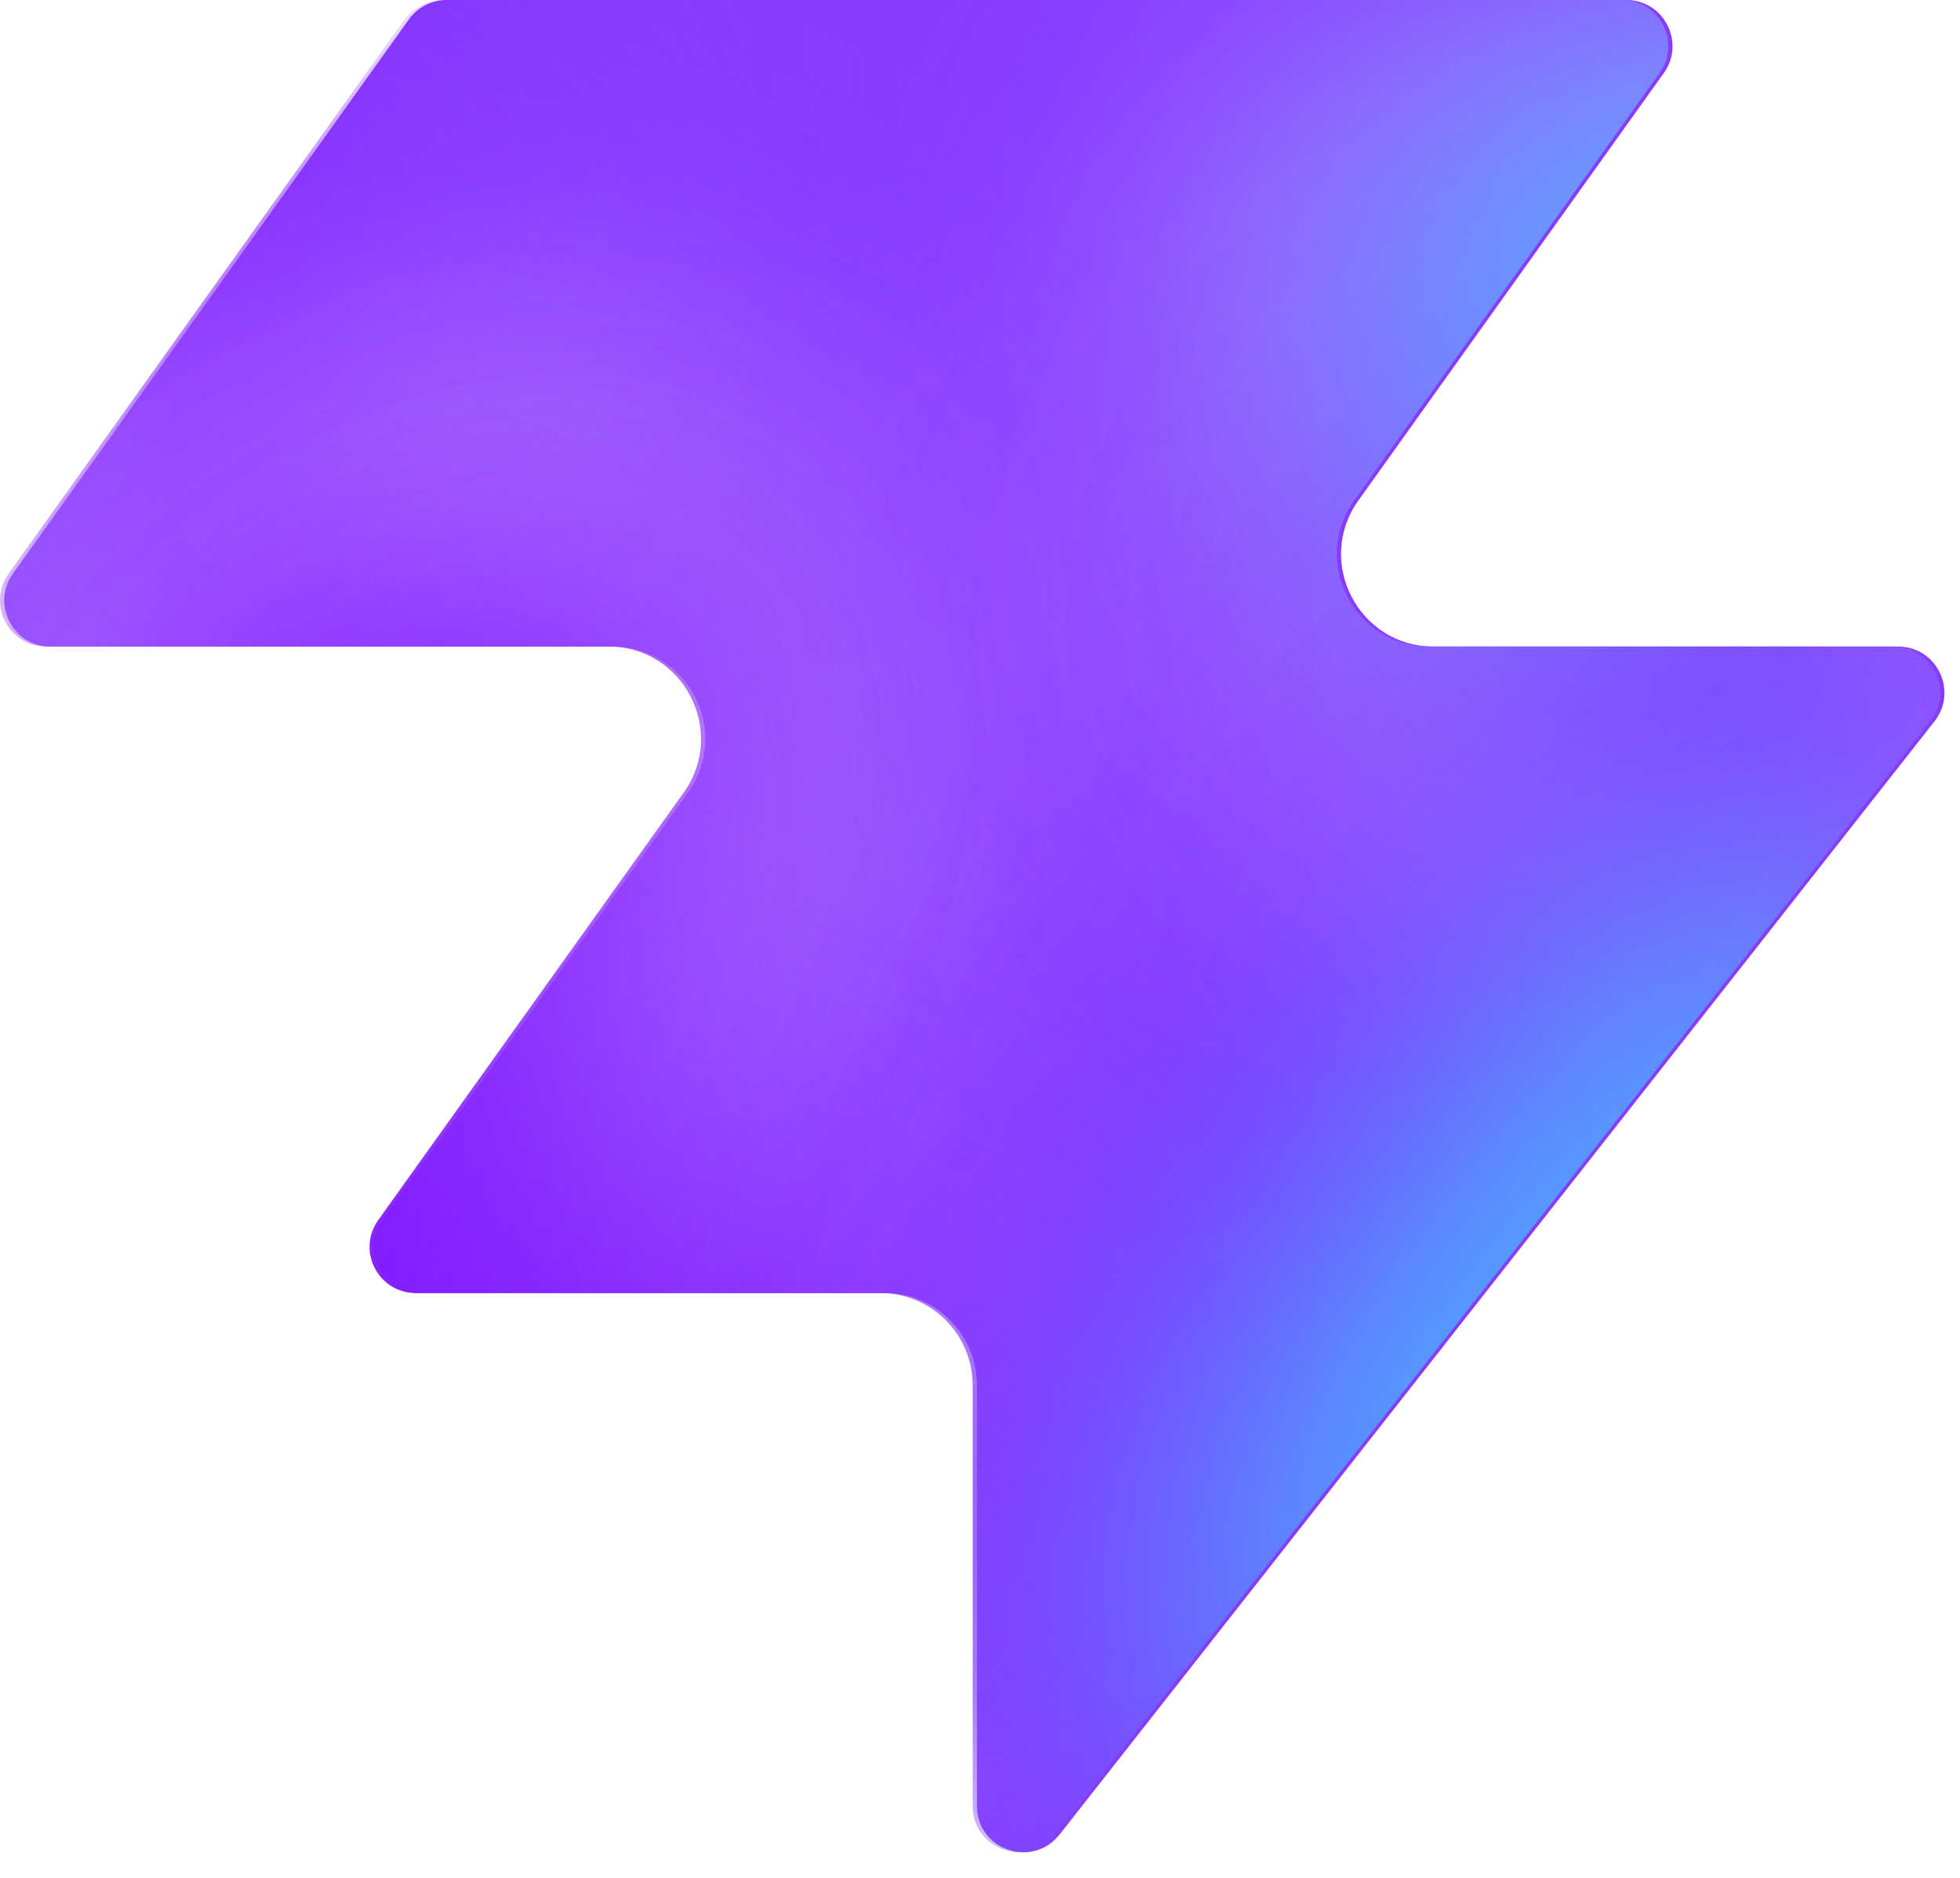
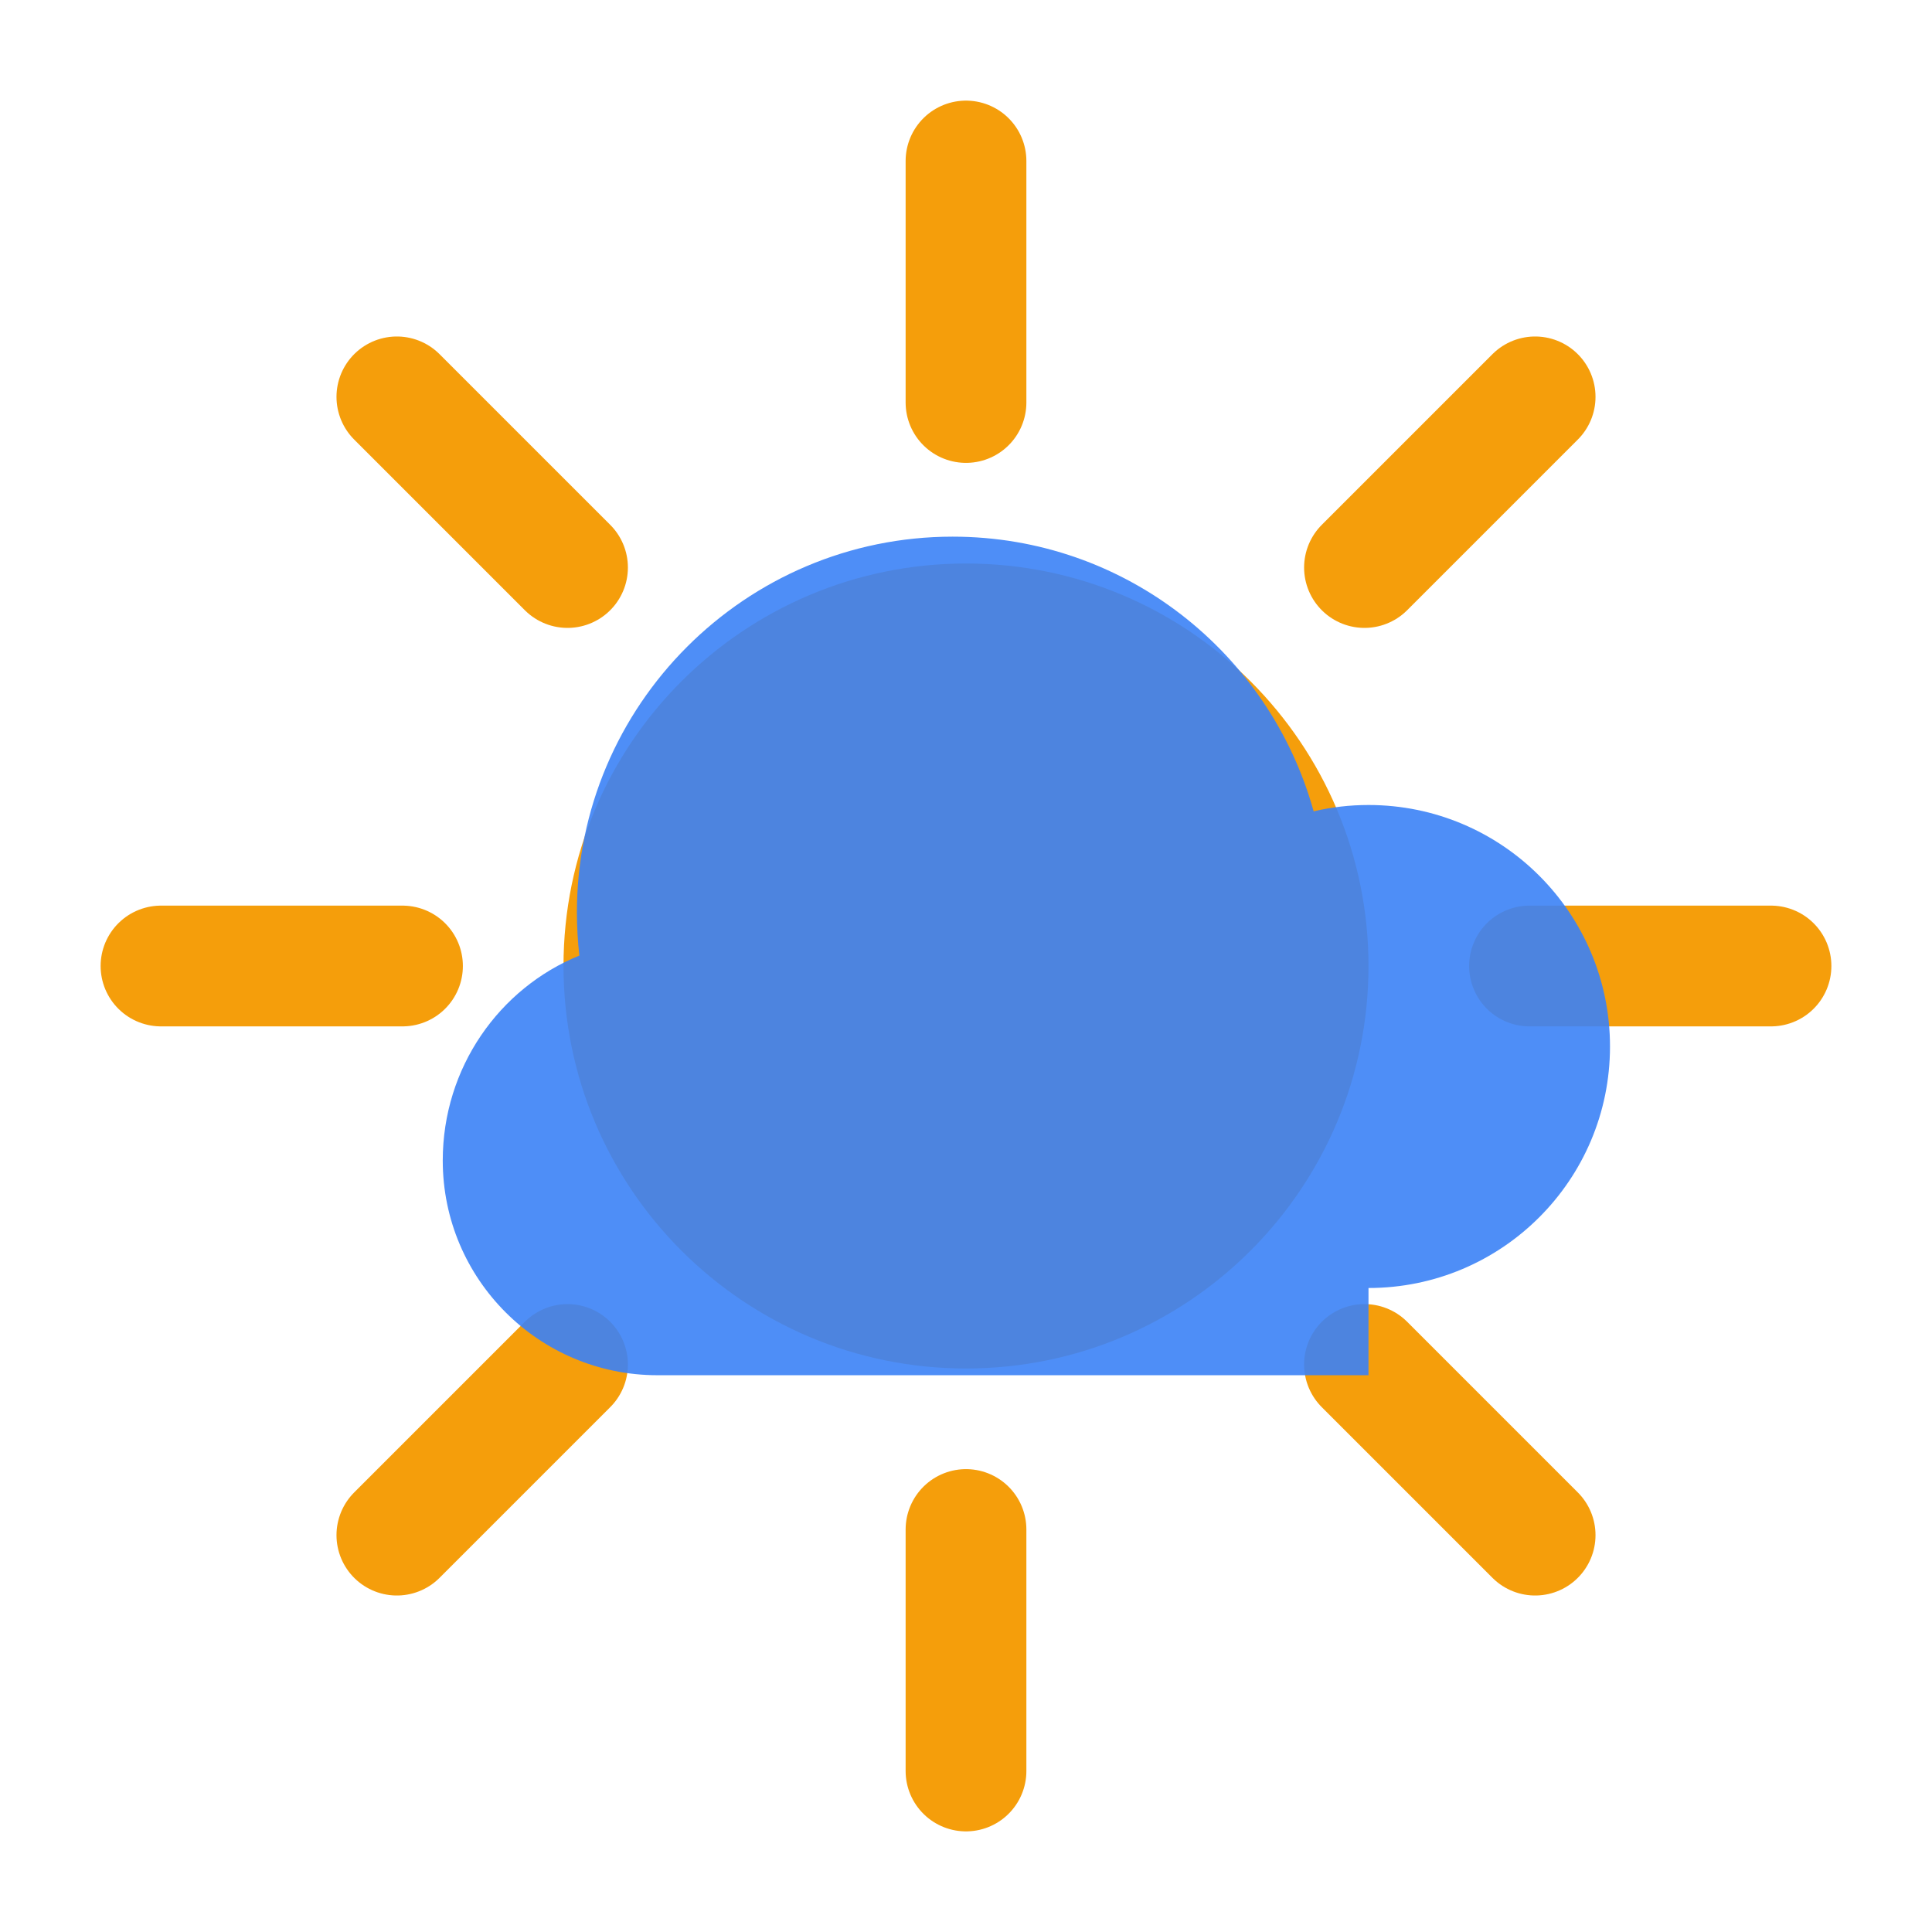
- <svg xmlns="http://www.w3.org/2000/svg" width="48" height="46" fill="none" viewBox="0 0 48 46">
-   <path fill="#863bff" d="M25.946 44.938c-.664.845-2.021.375-2.021-.698V33.937a2.26 2.26 0 0 0-2.262-2.262H10.287c-.92 0-1.456-1.04-.92-1.788l7.48-10.471c1.07-1.497 0-3.578-1.842-3.578H1.237c-.92 0-1.456-1.04-.92-1.788L10.013.474c.214-.297.556-.474.92-.474h28.894c.92 0 1.456 1.04.92 1.788l-7.48 10.471c-1.07 1.498 0 3.579 1.842 3.579h11.377c.943 0 1.473 1.088.89 1.83L25.947 44.94z" style="fill:#863bff;fill:color(display-p3 .525 .23 1);fill-opacity:1" />
-   <mask id="a" width="48" height="46" x="0" y="0" maskUnits="userSpaceOnUse" style="mask-type:alpha">
-     <path fill="#000" d="M25.842 44.938c-.664.844-2.021.375-2.021-.698V33.937a2.26 2.26 0 0 0-2.262-2.262H10.183c-.92 0-1.456-1.04-.92-1.788l7.48-10.471c1.07-1.498 0-3.579-1.842-3.579H1.133c-.92 0-1.456-1.04-.92-1.787L9.91.473c.214-.297.556-.474.92-.474h28.894c.92 0 1.456 1.04.92 1.788l-7.48 10.471c-1.07 1.498 0 3.578 1.842 3.578h11.377c.943 0 1.473 1.088.89 1.832L25.843 44.94z" style="fill:#000;fill-opacity:1" />
-   </mask>
-   <g mask="url(#a)">
-     <g filter="url(#b)">
-       <ellipse cx="5.508" cy="14.704" fill="#ede6ff" rx="5.508" ry="14.704" style="fill:#ede6ff;fill:color(display-p3 .927 .903 1);fill-opacity:1" transform="matrix(.00324 1 1 -.00324 -4.47 31.516)" />
-     </g>
-     <g filter="url(#c)">
-       <ellipse cx="10.399" cy="29.851" fill="#ede6ff" rx="10.399" ry="29.851" style="fill:#ede6ff;fill:color(display-p3 .927 .903 1);fill-opacity:1" transform="matrix(.00324 1 1 -.00324 -39.328 7.883)" />
-     </g>
-     <g filter="url(#d)">
-       <ellipse cx="5.508" cy="30.487" fill="#7e14ff" rx="5.508" ry="30.487" style="fill:#7e14ff;fill:color(display-p3 .492 .077 1);fill-opacity:1" transform="rotate(89.814 -25.913 -14.639)scale(1 -1)" />
-     </g>
-     <g filter="url(#e)">
-       <ellipse cx="5.508" cy="30.599" fill="#7e14ff" rx="5.508" ry="30.599" style="fill:#7e14ff;fill:color(display-p3 .492 .077 1);fill-opacity:1" transform="rotate(89.814 -32.644 -3.334)scale(1 -1)" />
-     </g>
-     <g filter="url(#f)">
-       <ellipse cx="5.508" cy="30.599" fill="#7e14ff" rx="5.508" ry="30.599" style="fill:#7e14ff;fill:color(display-p3 .492 .077 1);fill-opacity:1" transform="matrix(.00324 1 1 -.00324 -34.34 30.47)" />
-     </g>
-     <g filter="url(#g)">
-       <ellipse cx="14.072" cy="22.078" fill="#ede6ff" rx="14.072" ry="22.078" style="fill:#ede6ff;fill:color(display-p3 .927 .903 1);fill-opacity:1" transform="rotate(93.35 24.506 48.493)scale(-1 1)" />
-     </g>
-     <g filter="url(#h)">
-       <ellipse cx="3.47" cy="21.501" fill="#7e14ff" rx="3.47" ry="21.501" style="fill:#7e14ff;fill:color(display-p3 .492 .077 1);fill-opacity:1" transform="rotate(89.009 28.708 47.59)scale(-1 1)" />
-     </g>
-     <g filter="url(#i)">
-       <ellipse cx="3.47" cy="21.501" fill="#7e14ff" rx="3.47" ry="21.501" style="fill:#7e14ff;fill:color(display-p3 .492 .077 1);fill-opacity:1" transform="rotate(89.009 28.708 47.59)scale(-1 1)" />
-     </g>
-     <g filter="url(#j)">
-       <ellipse cx=".387" cy="8.972" fill="#7e14ff" rx="4.407" ry="29.108" style="fill:#7e14ff;fill:color(display-p3 .492 .077 1);fill-opacity:1" transform="rotate(39.51 .387 8.972)" />
-     </g>
-     <g filter="url(#k)">
-       <ellipse cx="47.523" cy="-6.092" fill="#7e14ff" rx="4.407" ry="29.108" style="fill:#7e14ff;fill:color(display-p3 .492 .077 1);fill-opacity:1" transform="rotate(37.892 47.523 -6.092)" />
-     </g>
-     <g filter="url(#l)">
-       <ellipse cx="41.412" cy="6.333" fill="#47bfff" rx="5.971" ry="9.665" style="fill:#47bfff;fill:color(display-p3 .28 .748 1);fill-opacity:1" transform="rotate(37.892 41.412 6.333)" />
-     </g>
-     <g filter="url(#m)">
-       <ellipse cx="-1.879" cy="38.332" fill="#7e14ff" rx="4.407" ry="29.108" style="fill:#7e14ff;fill:color(display-p3 .492 .077 1);fill-opacity:1" transform="rotate(37.892 -1.88 38.332)" />
-     </g>
-     <g filter="url(#n)">
-       <ellipse cx="-1.879" cy="38.332" fill="#7e14ff" rx="4.407" ry="29.108" style="fill:#7e14ff;fill:color(display-p3 .492 .077 1);fill-opacity:1" transform="rotate(37.892 -1.88 38.332)" />
-     </g>
-     <g filter="url(#o)">
-       <ellipse cx="35.651" cy="29.907" fill="#7e14ff" rx="4.407" ry="29.108" style="fill:#7e14ff;fill:color(display-p3 .492 .077 1);fill-opacity:1" transform="rotate(37.892 35.651 29.907)" />
-     </g>
-     <g filter="url(#p)">
-       <ellipse cx="38.418" cy="32.4" fill="#47bfff" rx="5.971" ry="15.297" style="fill:#47bfff;fill:color(display-p3 .28 .748 1);fill-opacity:1" transform="rotate(37.892 38.418 32.4)" />
-     </g>
-   </g>
-   <defs>
-     <filter id="b" width="60.045" height="41.654" x="-19.77" y="16.149" color-interpolation-filters="sRGB" filterUnits="userSpaceOnUse">
-       <feFlood flood-opacity="0" result="BackgroundImageFix" />
-       <feBlend in="SourceGraphic" in2="BackgroundImageFix" result="shape" />
-       <feGaussianBlur result="effect1_foregroundBlur_2002_17158" stdDeviation="7.659" />
-     </filter>
-     <filter id="c" width="90.34" height="51.437" x="-54.613" y="-7.533" color-interpolation-filters="sRGB" filterUnits="userSpaceOnUse">
-       <feFlood flood-opacity="0" result="BackgroundImageFix" />
-       <feBlend in="SourceGraphic" in2="BackgroundImageFix" result="shape" />
-       <feGaussianBlur result="effect1_foregroundBlur_2002_17158" stdDeviation="7.659" />
-     </filter>
-     <filter id="d" width="79.355" height="29.4" x="-49.64" y="2.03" color-interpolation-filters="sRGB" filterUnits="userSpaceOnUse">
-       <feFlood flood-opacity="0" result="BackgroundImageFix" />
-       <feBlend in="SourceGraphic" in2="BackgroundImageFix" result="shape" />
-       <feGaussianBlur result="effect1_foregroundBlur_2002_17158" stdDeviation="4.596" />
-     </filter>
-     <filter id="e" width="79.579" height="29.4" x="-45.045" y="20.029" color-interpolation-filters="sRGB" filterUnits="userSpaceOnUse">
-       <feFlood flood-opacity="0" result="BackgroundImageFix" />
-       <feBlend in="SourceGraphic" in2="BackgroundImageFix" result="shape" />
-       <feGaussianBlur result="effect1_foregroundBlur_2002_17158" stdDeviation="4.596" />
-     </filter>
-     <filter id="f" width="79.579" height="29.4" x="-43.513" y="21.178" color-interpolation-filters="sRGB" filterUnits="userSpaceOnUse">
-       <feFlood flood-opacity="0" result="BackgroundImageFix" />
-       <feBlend in="SourceGraphic" in2="BackgroundImageFix" result="shape" />
-       <feGaussianBlur result="effect1_foregroundBlur_2002_17158" stdDeviation="4.596" />
-     </filter>
-     <filter id="g" width="74.749" height="58.852" x="15.756" y="-17.901" color-interpolation-filters="sRGB" filterUnits="userSpaceOnUse">
-       <feFlood flood-opacity="0" result="BackgroundImageFix" />
-       <feBlend in="SourceGraphic" in2="BackgroundImageFix" result="shape" />
-       <feGaussianBlur result="effect1_foregroundBlur_2002_17158" stdDeviation="7.659" />
-     </filter>
-     <filter id="h" width="61.377" height="25.362" x="23.548" y="2.284" color-interpolation-filters="sRGB" filterUnits="userSpaceOnUse">
-       <feFlood flood-opacity="0" result="BackgroundImageFix" />
-       <feBlend in="SourceGraphic" in2="BackgroundImageFix" result="shape" />
-       <feGaussianBlur result="effect1_foregroundBlur_2002_17158" stdDeviation="4.596" />
-     </filter>
-     <filter id="i" width="61.377" height="25.362" x="23.548" y="2.284" color-interpolation-filters="sRGB" filterUnits="userSpaceOnUse">
-       <feFlood flood-opacity="0" result="BackgroundImageFix" />
-       <feBlend in="SourceGraphic" in2="BackgroundImageFix" result="shape" />
-       <feGaussianBlur result="effect1_foregroundBlur_2002_17158" stdDeviation="4.596" />
-     </filter>
-     <filter id="j" width="56.045" height="63.649" x="-27.636" y="-22.853" color-interpolation-filters="sRGB" filterUnits="userSpaceOnUse">
-       <feFlood flood-opacity="0" result="BackgroundImageFix" />
-       <feBlend in="SourceGraphic" in2="BackgroundImageFix" result="shape" />
-       <feGaussianBlur result="effect1_foregroundBlur_2002_17158" stdDeviation="4.596" />
-     </filter>
-     <filter id="k" width="54.814" height="64.646" x="20.116" y="-38.415" color-interpolation-filters="sRGB" filterUnits="userSpaceOnUse">
-       <feFlood flood-opacity="0" result="BackgroundImageFix" />
-       <feBlend in="SourceGraphic" in2="BackgroundImageFix" result="shape" />
-       <feGaussianBlur result="effect1_foregroundBlur_2002_17158" stdDeviation="4.596" />
-     </filter>
-     <filter id="l" width="33.541" height="35.313" x="24.641" y="-11.323" color-interpolation-filters="sRGB" filterUnits="userSpaceOnUse">
-       <feFlood flood-opacity="0" result="BackgroundImageFix" />
-       <feBlend in="SourceGraphic" in2="BackgroundImageFix" result="shape" />
-       <feGaussianBlur result="effect1_foregroundBlur_2002_17158" stdDeviation="4.596" />
-     </filter>
-     <filter id="m" width="54.814" height="64.646" x="-29.286" y="6.009" color-interpolation-filters="sRGB" filterUnits="userSpaceOnUse">
-       <feFlood flood-opacity="0" result="BackgroundImageFix" />
-       <feBlend in="SourceGraphic" in2="BackgroundImageFix" result="shape" />
-       <feGaussianBlur result="effect1_foregroundBlur_2002_17158" stdDeviation="4.596" />
-     </filter>
-     <filter id="n" width="54.814" height="64.646" x="-29.286" y="6.009" color-interpolation-filters="sRGB" filterUnits="userSpaceOnUse">
-       <feFlood flood-opacity="0" result="BackgroundImageFix" />
-       <feBlend in="SourceGraphic" in2="BackgroundImageFix" result="shape" />
-       <feGaussianBlur result="effect1_foregroundBlur_2002_17158" stdDeviation="4.596" />
-     </filter>
-     <filter id="o" width="54.814" height="64.646" x="8.244" y="-2.416" color-interpolation-filters="sRGB" filterUnits="userSpaceOnUse">
-       <feFlood flood-opacity="0" result="BackgroundImageFix" />
-       <feBlend in="SourceGraphic" in2="BackgroundImageFix" result="shape" />
-       <feGaussianBlur result="effect1_foregroundBlur_2002_17158" stdDeviation="4.596" />
-     </filter>
-     <filter id="p" width="39.409" height="43.623" x="18.713" y="10.588" color-interpolation-filters="sRGB" filterUnits="userSpaceOnUse">
-       <feFlood flood-opacity="0" result="BackgroundImageFix" />
-       <feBlend in="SourceGraphic" in2="BackgroundImageFix" result="shape" />
-       <feGaussianBlur result="effect1_foregroundBlur_2002_17158" stdDeviation="4.596" />
-     </filter>
-   </defs>
+ <svg xmlns="http://www.w3.org/2000/svg" viewBox="0 0 48 48">
+   <circle cx="24" cy="24" r="10" fill="#F59E0B" />
+   <path d="M24 4V10M24 38V44M4 24H10M38 24H44M9.86 9.86L14.1 14.1M33.9 33.9L38.14 38.14M9.86 38.14L14.1 33.9M33.9 14.1L38.14 9.86" stroke="#F59E0B" stroke-width="3" stroke-linecap="round" />
+   <path d="M34 32C37.314 32 40 29.314 40 26C40 22.686 37.314 20 34 20C33.531 20 33.075 20.054 32.637 20.157C31.548 16.234 27.96 13.333 23.667 13.333C18.52 13.333 14.333 17.52 14.333 22.667C14.333 23.029 14.354 23.388 14.394 23.741C12.403 24.551 11 26.529 11 28.833C11 31.779 13.388 34.167 16.333 34.167H34Z" fill="#3B82F6" fill-opacity="0.9" />
</svg>
